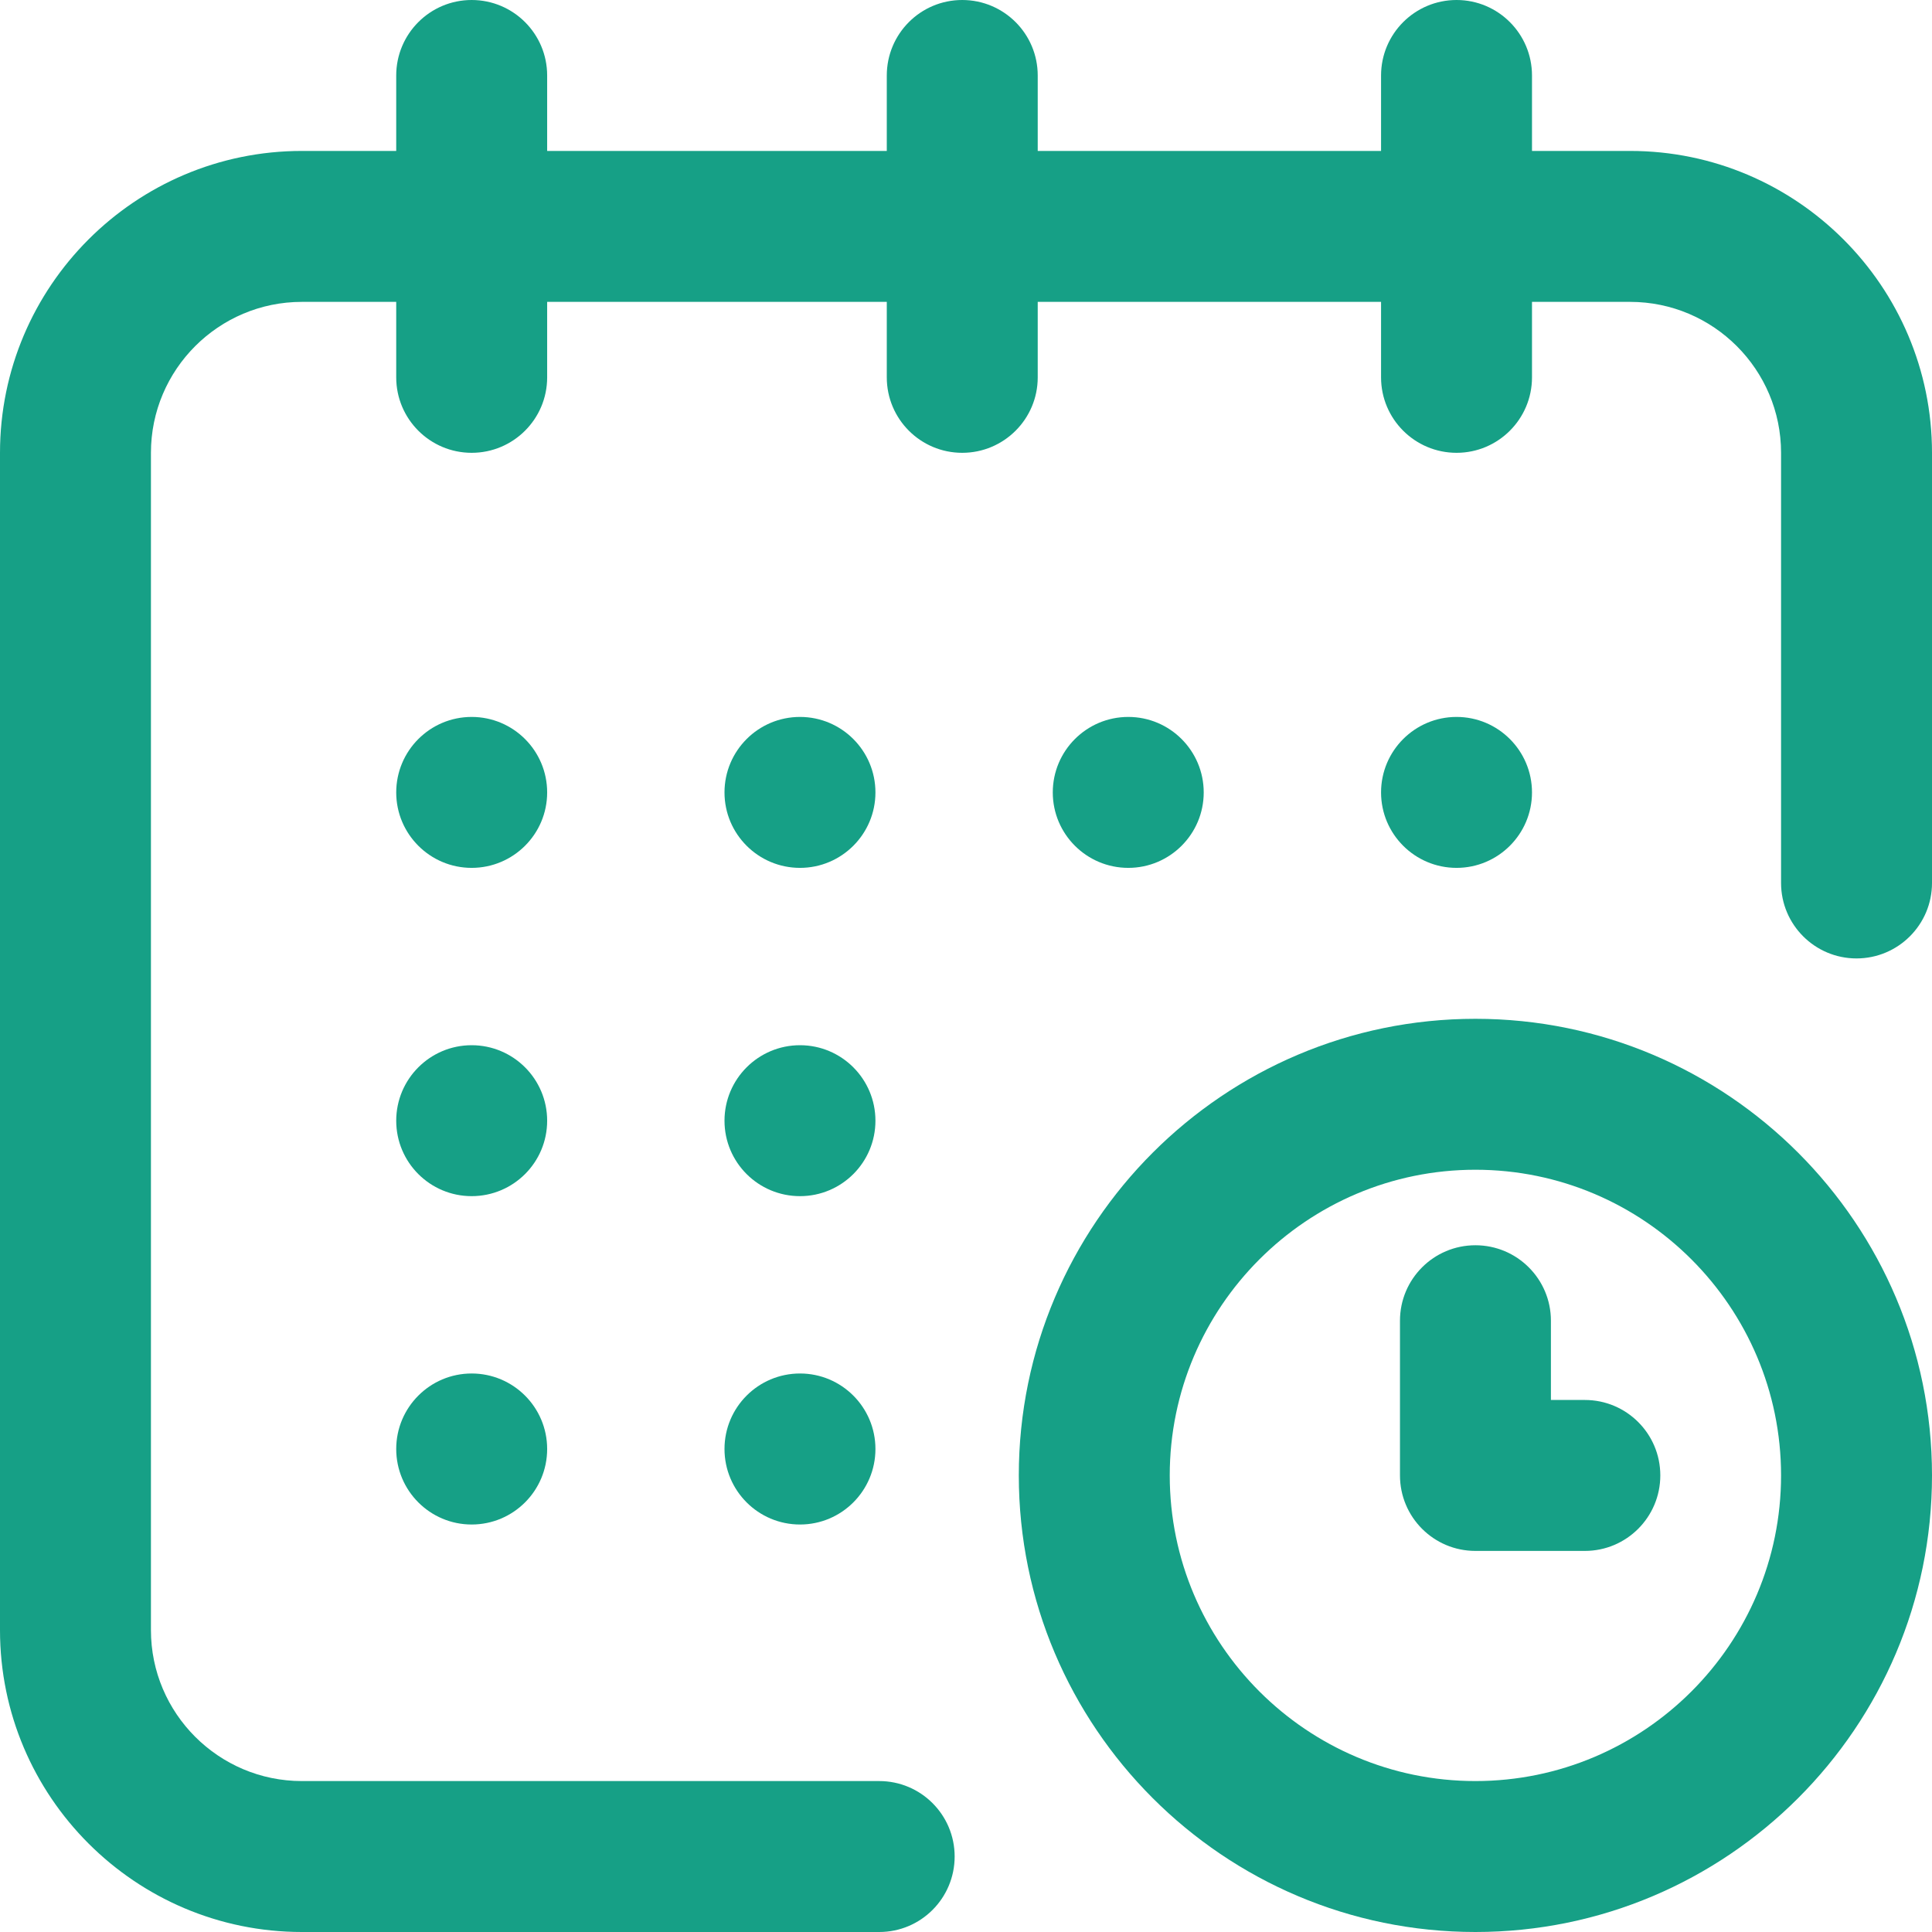
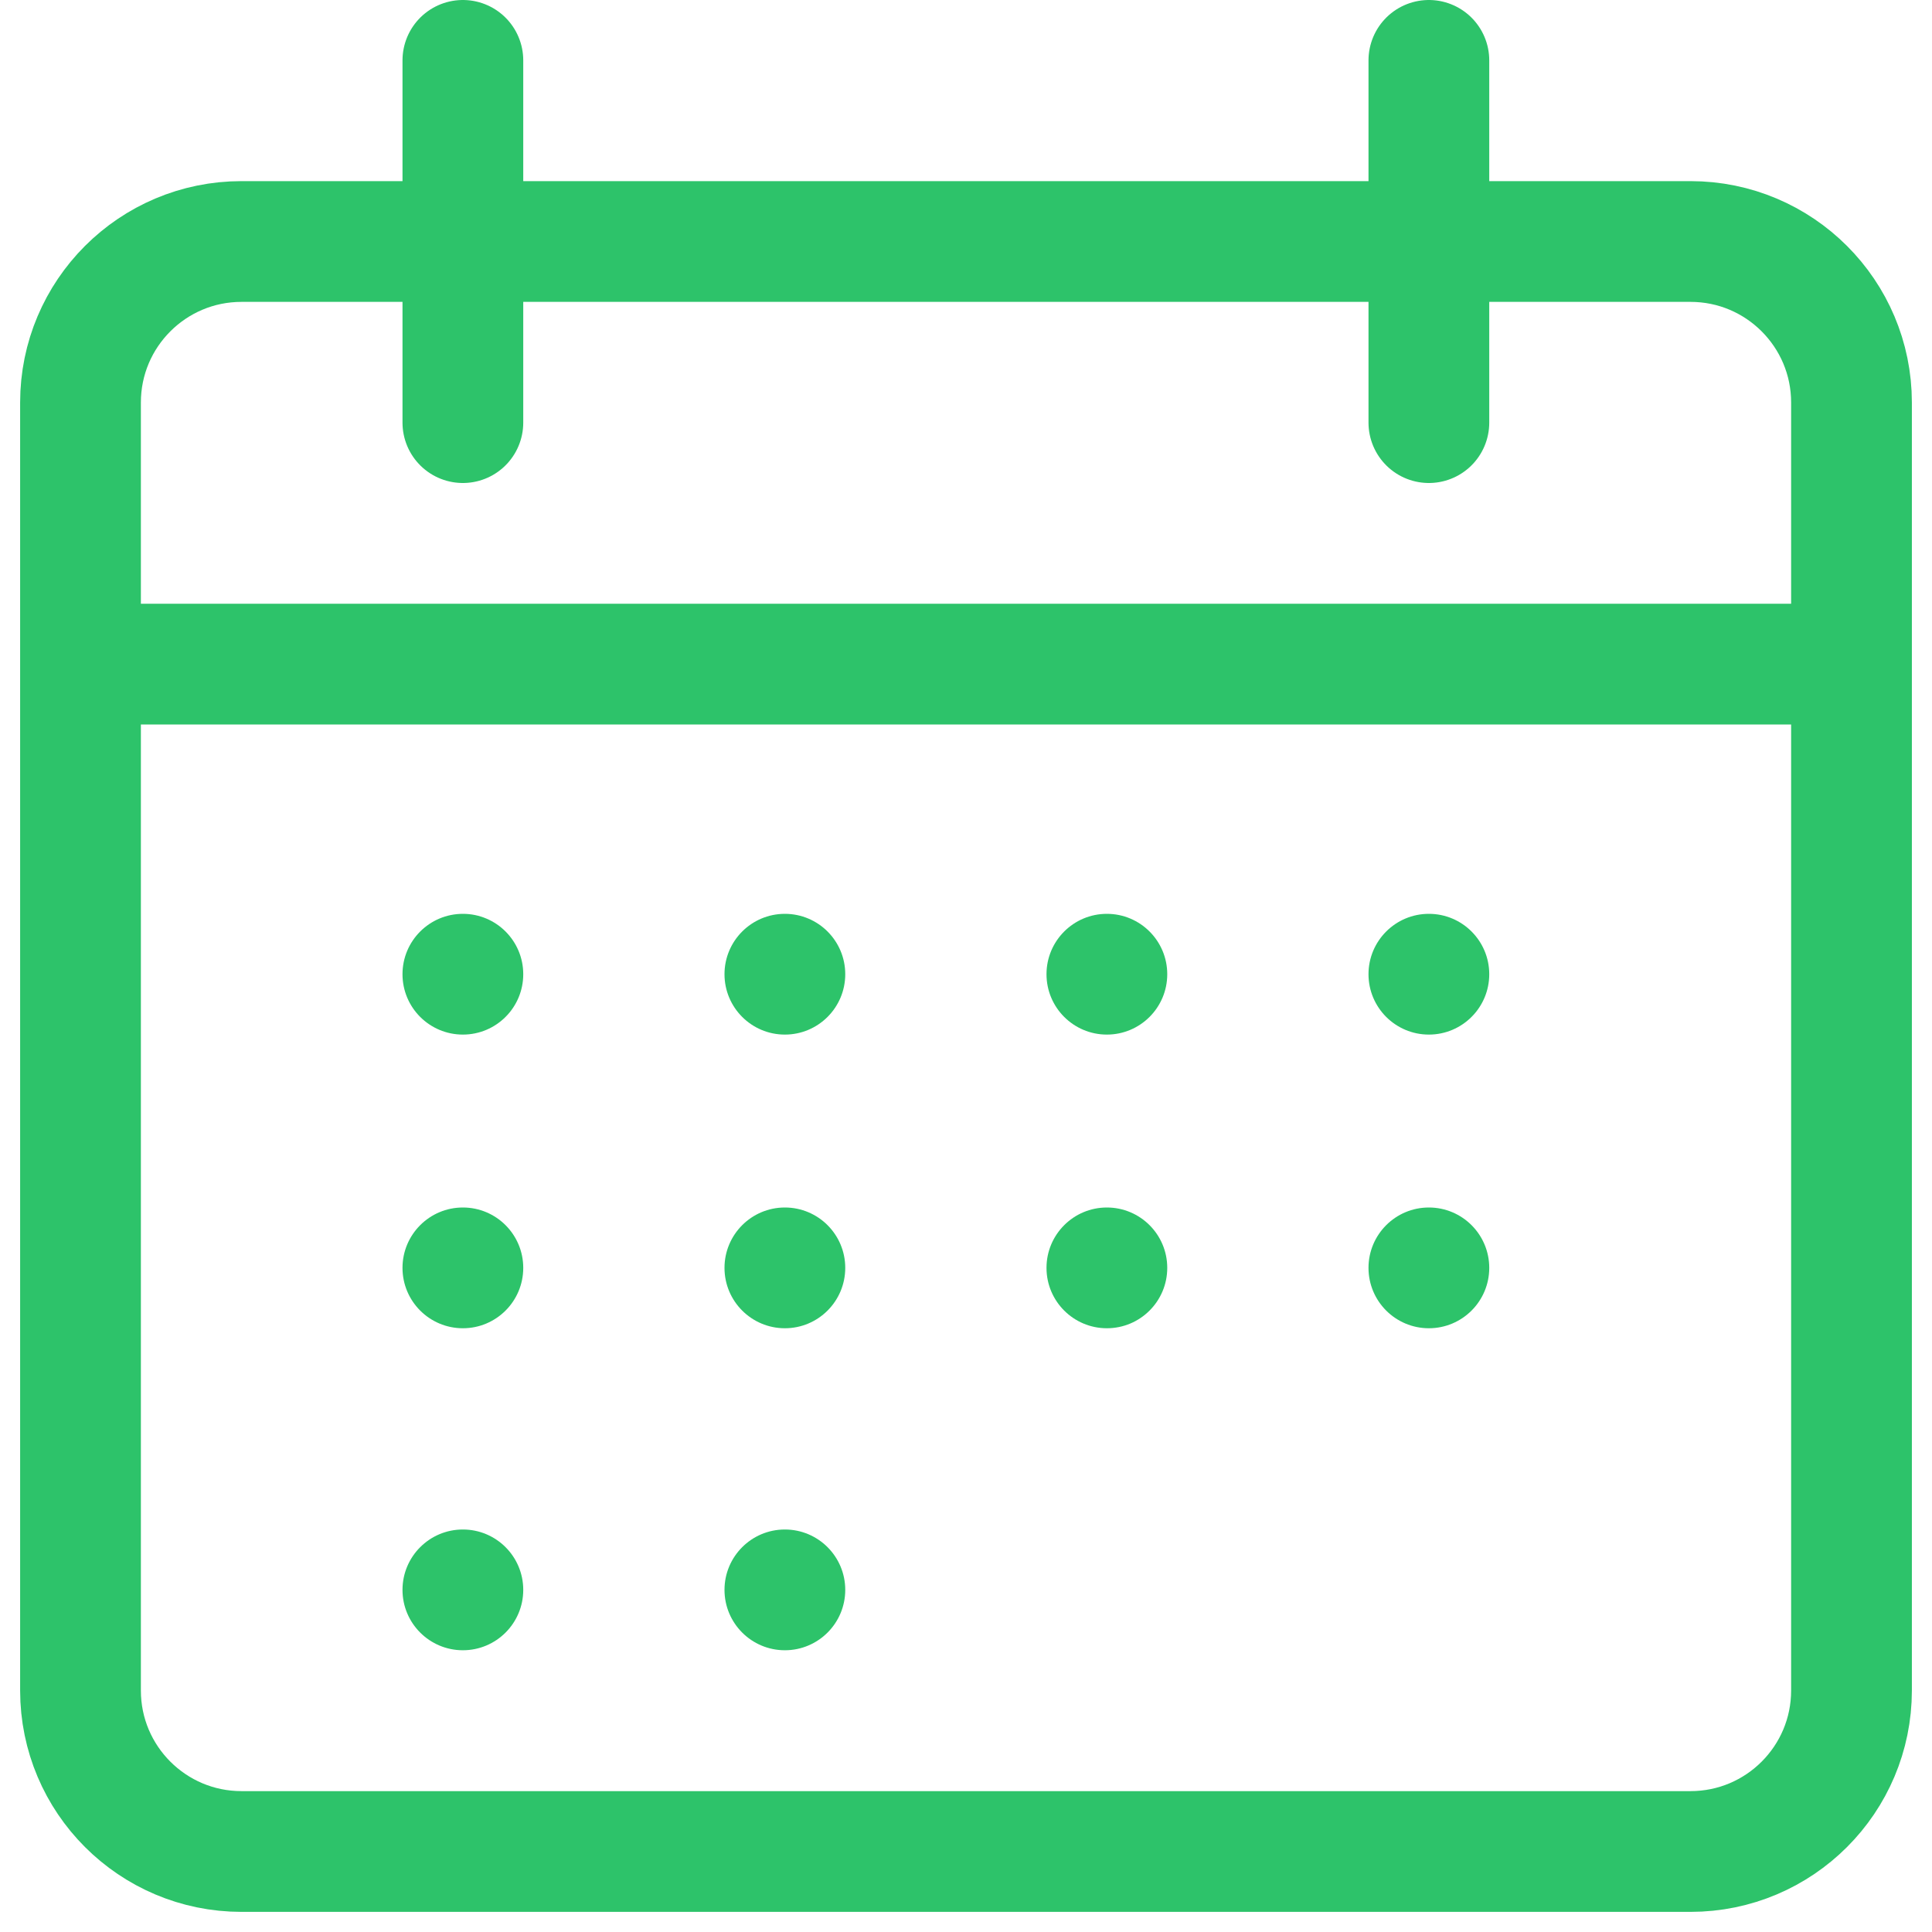
<svg xmlns="http://www.w3.org/2000/svg" width="24" height="24" viewBox="0 0 24 24" fill="none">
-   <path d="M18.094 10.781C18.611 10.781 19.031 10.361 19.031 9.844C19.031 9.326 18.611 8.906 18.094 8.906C17.576 8.906 17.156 9.326 17.156 9.844C17.156 10.361 17.576 10.781 18.094 10.781Z" fill="#16A086" />
-   <path d="M20.25 1.875H19.031V0.938C19.031 0.42 18.611 0 18.094 0C17.576 0 17.156 0.42 17.156 0.938V1.875H12.891V0.938C12.891 0.42 12.471 0 11.953 0C11.435 0 11.016 0.42 11.016 0.938V1.875H6.797V0.938C6.797 0.42 6.377 0 5.859 0C5.342 0 4.922 0.42 4.922 0.938V1.875H3.75C1.682 1.875 0 3.557 0 5.625V20.25C0 22.318 1.682 24 3.75 24H10.922C11.44 24 11.859 23.58 11.859 23.062C11.859 22.545 11.44 22.125 10.922 22.125H3.75C2.716 22.125 1.875 21.284 1.875 20.25V5.625C1.875 4.591 2.716 3.75 3.75 3.75H4.922V4.688C4.922 5.205 5.342 5.625 5.859 5.625C6.377 5.625 6.797 5.205 6.797 4.688V3.75H11.016V4.688C11.016 5.205 11.435 5.625 11.953 5.625C12.471 5.625 12.891 5.205 12.891 4.688V3.75H17.156V4.688C17.156 5.205 17.576 5.625 18.094 5.625C18.611 5.625 19.031 5.205 19.031 4.688V3.75H20.25C21.284 3.75 22.125 4.591 22.125 5.625V10.969C22.125 11.486 22.545 11.906 23.062 11.906C23.58 11.906 24 11.486 24 10.969V5.625C24 3.557 22.318 1.875 20.25 1.875Z" fill="#16A086" />
-   <path d="M18.328 12.656C15.201 12.656 12.656 15.201 12.656 18.328C12.656 21.456 15.201 24 18.328 24C21.456 24 24 21.456 24 18.328C24 15.201 21.456 12.656 18.328 12.656ZM18.328 22.125C16.235 22.125 14.531 20.422 14.531 18.328C14.531 16.235 16.235 14.531 18.328 14.531C20.422 14.531 22.125 16.235 22.125 18.328C22.125 20.422 20.422 22.125 18.328 22.125Z" fill="#16A086" />
-   <path d="M19.688 17.391H19.266V16.406C19.266 15.889 18.846 15.469 18.328 15.469C17.81 15.469 17.391 15.889 17.391 16.406V18.328C17.391 18.846 17.81 19.266 18.328 19.266H19.688C20.205 19.266 20.625 18.846 20.625 18.328C20.625 17.81 20.205 17.391 19.688 17.391Z" fill="#16A086" />
-   <path d="M14.016 10.781C14.533 10.781 14.953 10.361 14.953 9.844C14.953 9.326 14.533 8.906 14.016 8.906C13.498 8.906 13.078 9.326 13.078 9.844C13.078 10.361 13.498 10.781 14.016 10.781Z" fill="#16A086" />
-   <path d="M9.938 14.859C10.455 14.859 10.875 14.44 10.875 13.922C10.875 13.404 10.455 12.984 9.938 12.984C9.42 12.984 9 13.404 9 13.922C9 14.44 9.42 14.859 9.938 14.859Z" fill="#16A086" />
-   <path d="M5.859 10.781C6.377 10.781 6.797 10.361 6.797 9.844C6.797 9.326 6.377 8.906 5.859 8.906C5.342 8.906 4.922 9.326 4.922 9.844C4.922 10.361 5.342 10.781 5.859 10.781Z" fill="#16A086" />
-   <path d="M5.859 14.859C6.377 14.859 6.797 14.44 6.797 13.922C6.797 13.404 6.377 12.984 5.859 12.984C5.342 12.984 4.922 13.404 4.922 13.922C4.922 14.44 5.342 14.859 5.859 14.859Z" fill="#16A086" />
-   <path d="M5.859 18.938C6.377 18.938 6.797 18.518 6.797 18C6.797 17.482 6.377 17.062 5.859 17.062C5.342 17.062 4.922 17.482 4.922 18C4.922 18.518 5.342 18.938 5.859 18.938Z" fill="#16A086" />
-   <path d="M9.938 18.938C10.455 18.938 10.875 18.518 10.875 18C10.875 17.482 10.455 17.062 9.938 17.062C9.42 17.062 9 17.482 9 18C9 18.518 9.42 18.938 9.938 18.938Z" fill="#16A086" />
-   <path d="M9.938 10.781C10.455 10.781 10.875 10.361 10.875 9.844C10.875 9.326 10.455 8.906 9.938 8.906C9.42 8.906 9 9.326 9 9.844C9 10.361 9.42 10.781 9.938 10.781Z" fill="#16A086" />
+   <line x1="5.75" y1="0.75" x2="5.75" y2="5.25" stroke="#2DC36A" stroke-width="1.5" stroke-linecap="round" />
+   <circle cx="5.75" cy="12.102" r="0.75" fill="#2DC36A" />
+   <circle cx="13.75" cy="12.102" r="0.75" fill="#2DC36A" />
+   <circle cx="9.75" cy="12.102" r="0.75" fill="#2DC36A" />
+   <circle cx="17.75" cy="12.102" r="0.75" fill="#2DC36A" />
+   <circle cx="5.75" cy="15.75" r="0.75" fill="#2DC36A" />
+   <circle cx="13.75" cy="15.75" r="0.75" fill="#2DC36A" />
+   <circle cx="9.75" cy="15.75" r="0.75" fill="#2DC36A" />
+   <circle cx="17.75" cy="15.75" r="0.75" fill="#2DC36A" />
+   <circle cx="5.75" cy="19.75" r="0.75" fill="#2DC36A" />
+   <circle cx="9.75" cy="19.75" r="0.75" fill="#2DC36A" />
+   <line x1="17.75" y1="0.75" x2="17.75" y2="5.25" stroke="#2DC36A" stroke-width="1.5" stroke-linecap="round" />
+   <rect x="1" y="3" width="22" height="20" rx="2" stroke="#2DC36A" stroke-width="1.5" />
+   <line x1="1" y1="8.25" x2="23" y2="8.25" stroke="#2DC36A" stroke-width="1.5" />
</svg>
